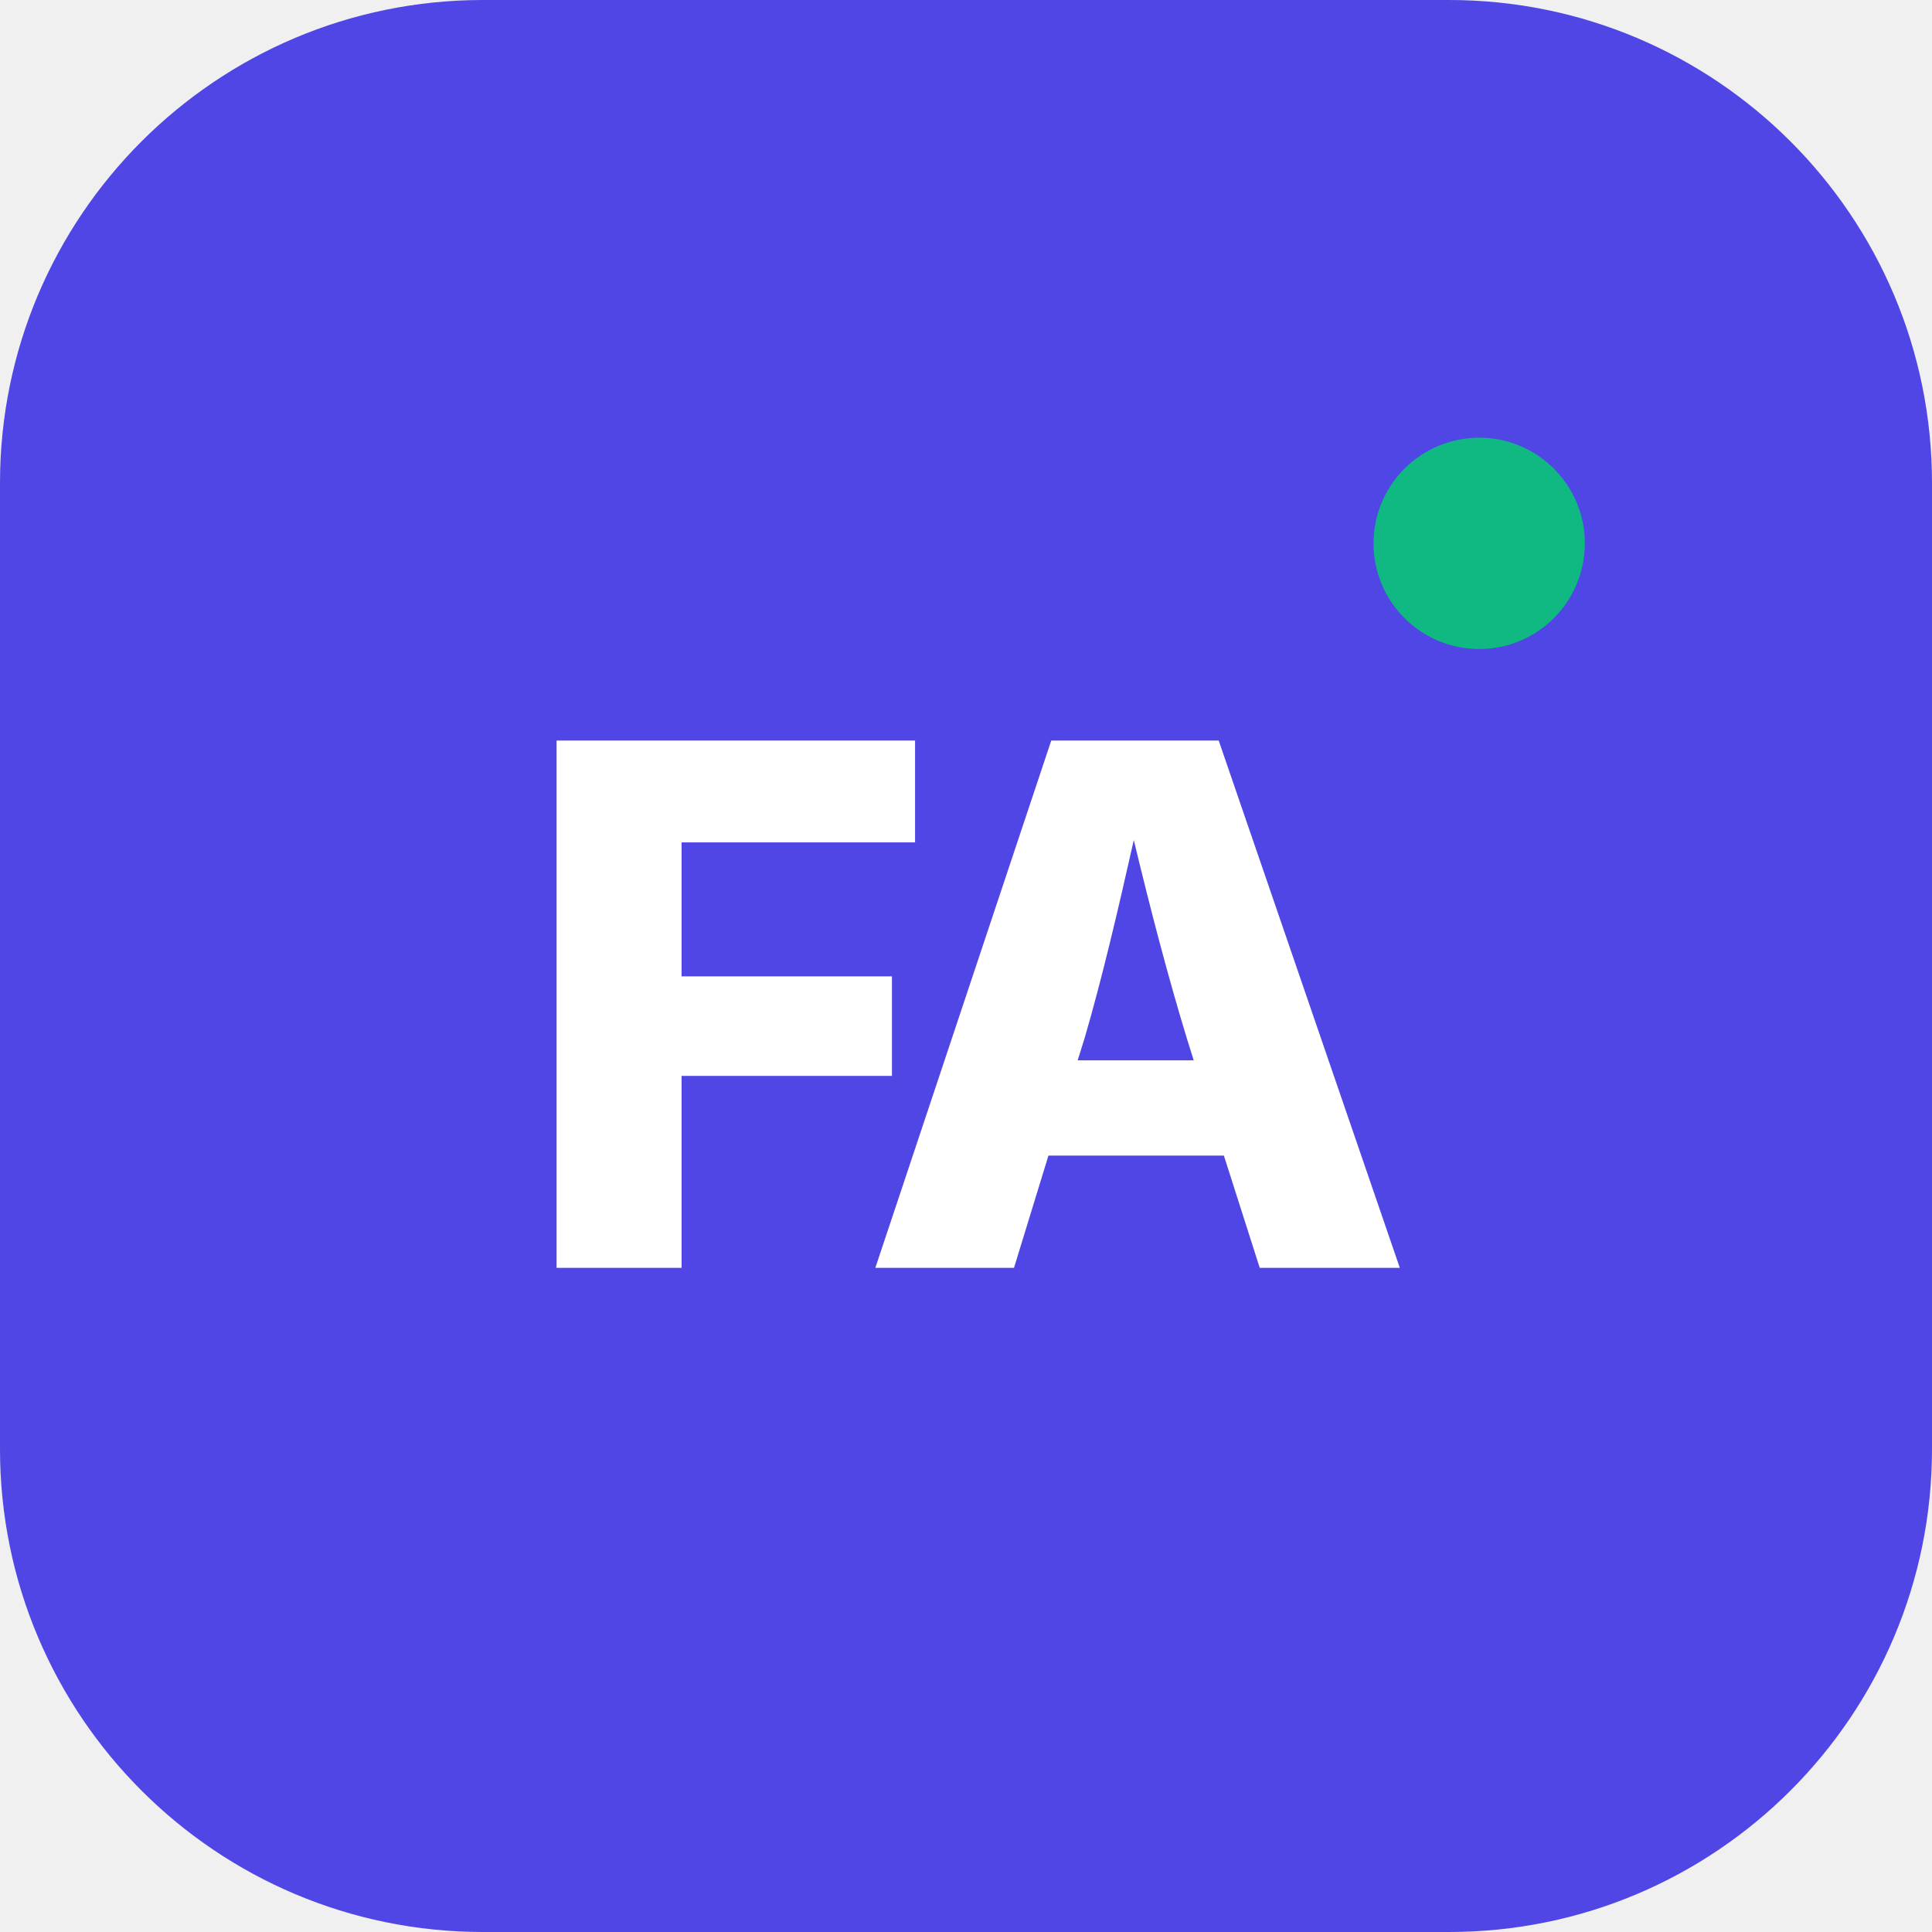
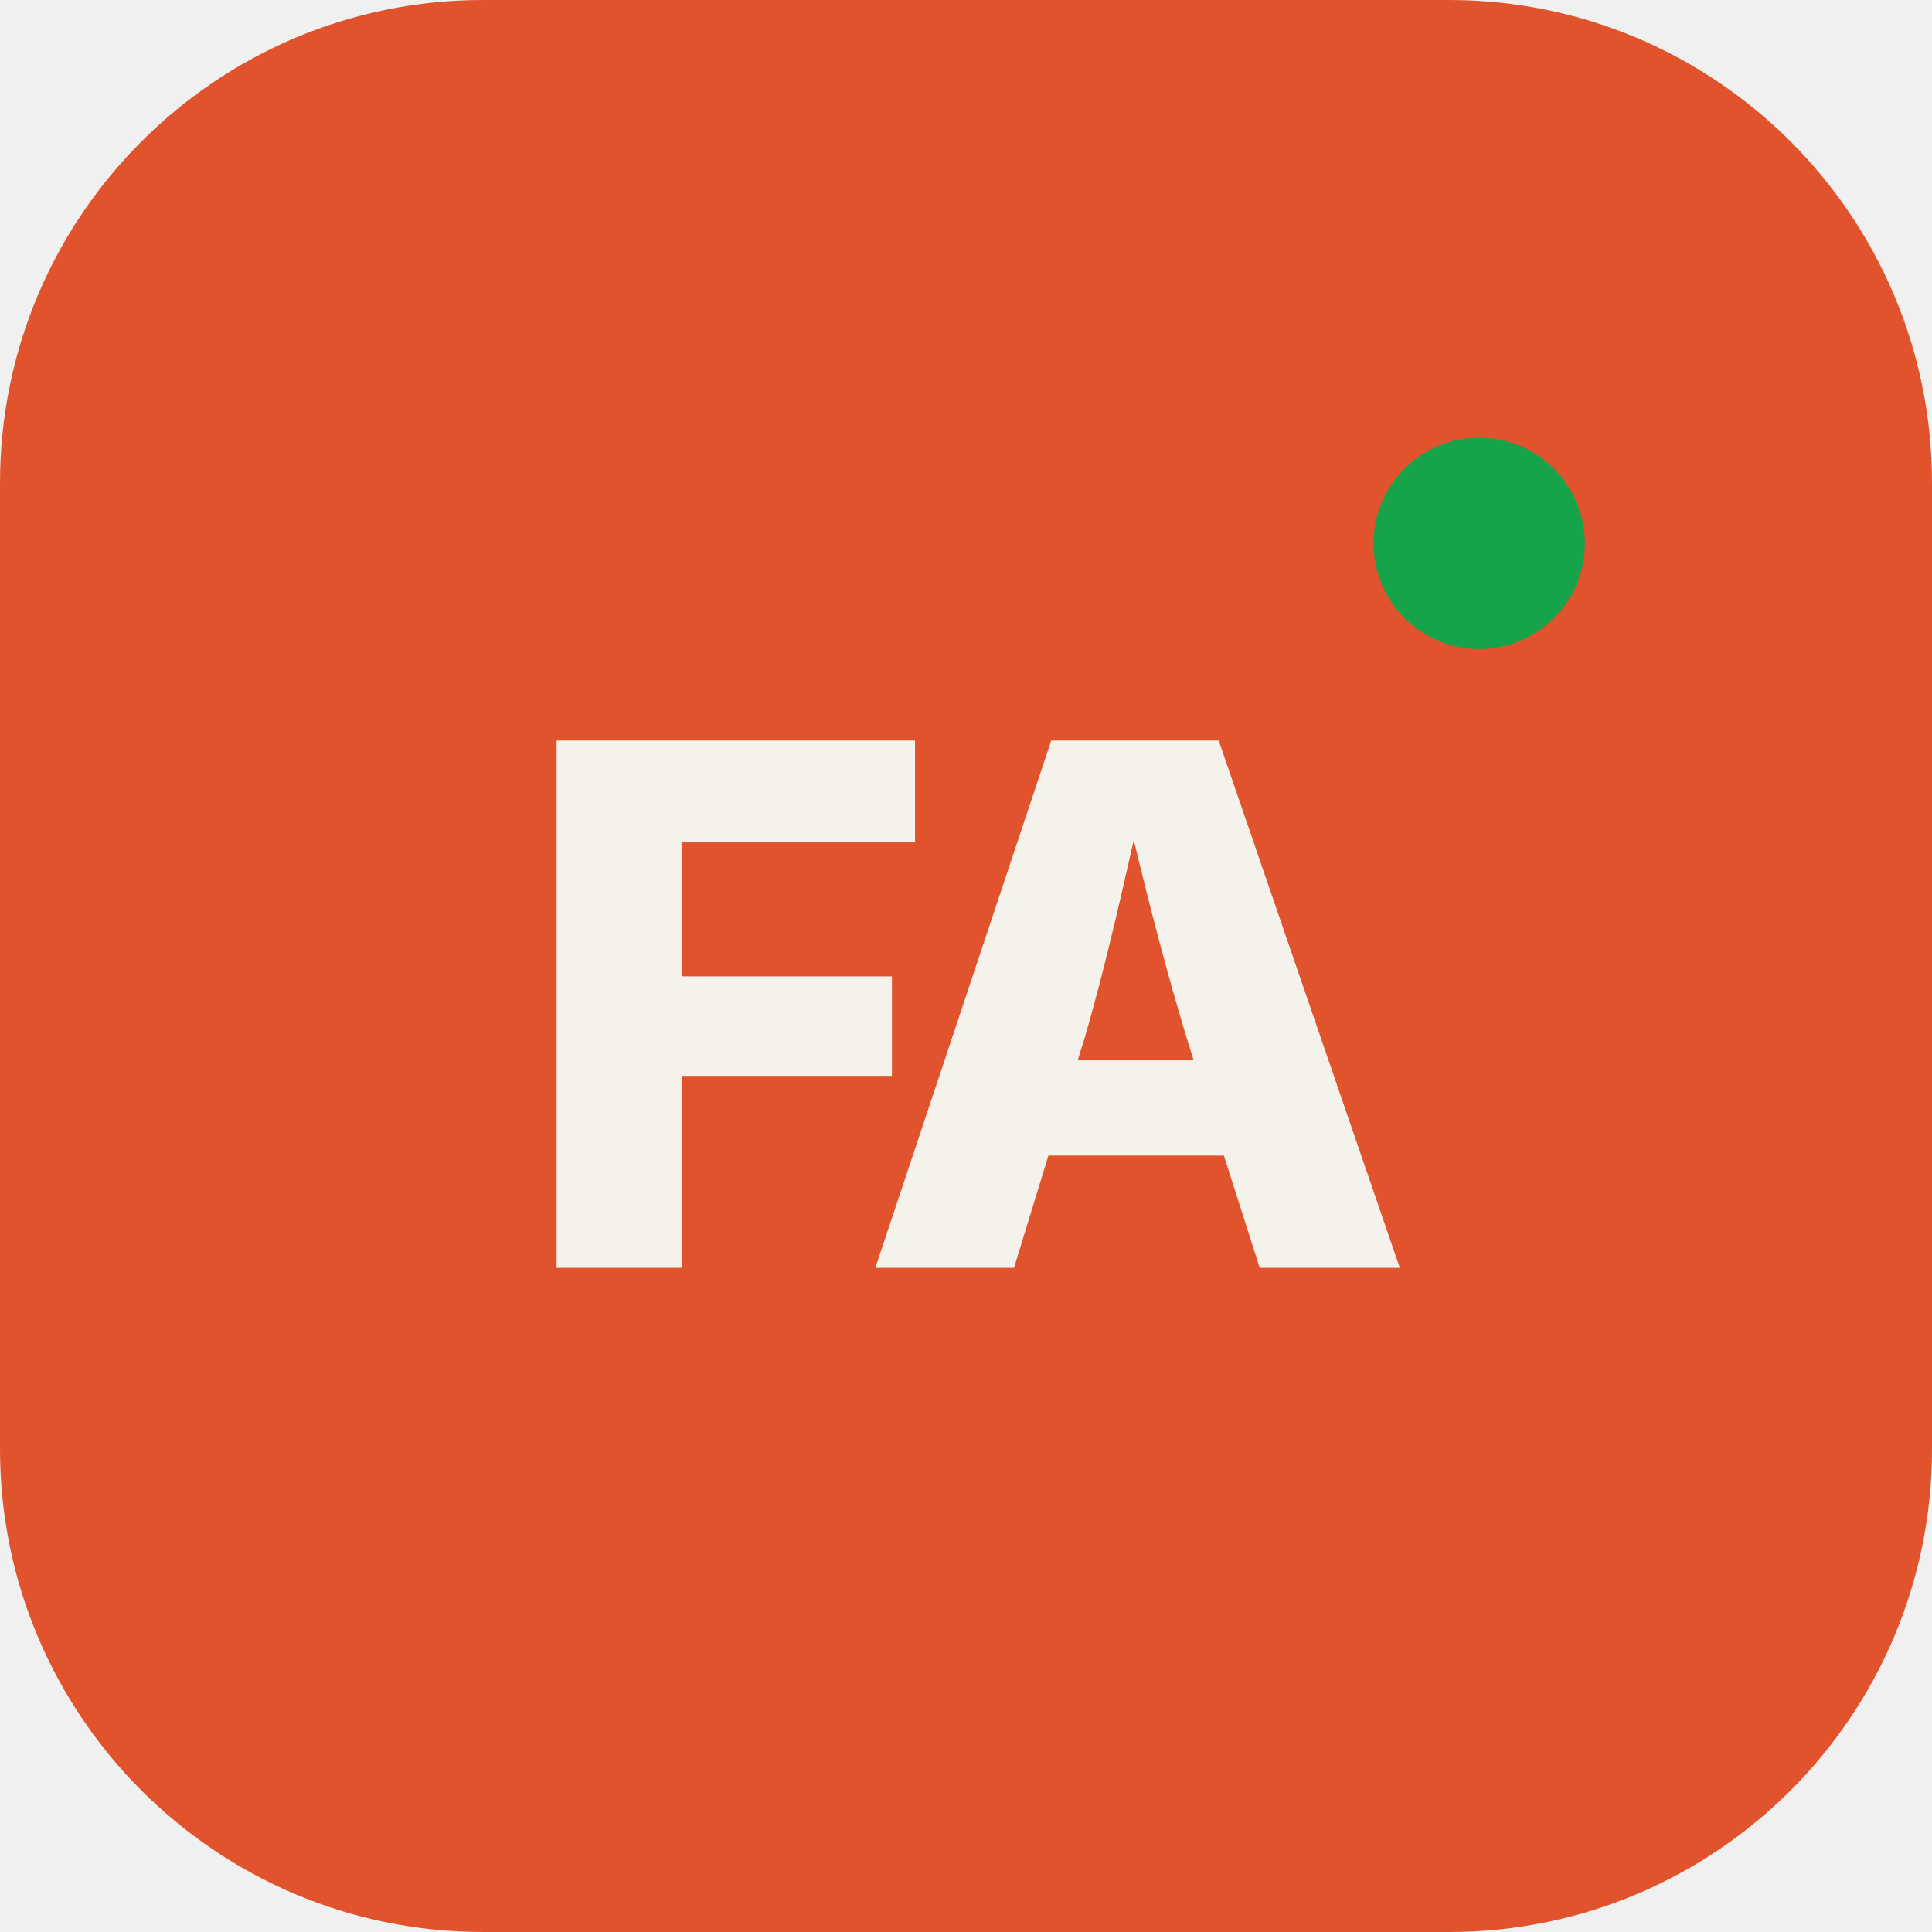
<svg xmlns="http://www.w3.org/2000/svg" viewBox="0 0 64 64" width="64" height="64">
-   <rect width="64" height="64" rx="16" fill="#4F46E5" />
-   <text x="32" y="42" font-family="'Plus Jakarta Sans', system-ui, -apple-system, sans-serif" font-weight="800" font-size="24" fill="#FFFFFF" text-anchor="middle" letter-spacing="-0.5">FA</text>
-   <circle cx="49" cy="18" r="3.5" fill="#10B981" />
+   <rect width="64" height="64" rx="16" fill="#E0532C" />
+   <text x="32" y="42" font-family="'Plus Jakarta Sans', system-ui, -apple-system, sans-serif" font-weight="800" font-size="24" fill="#F5F2EB" text-anchor="middle" letter-spacing="-0.5">FA</text>
+   <circle cx="49" cy="18" r="3.5" fill="#16A34A" />
</svg>
